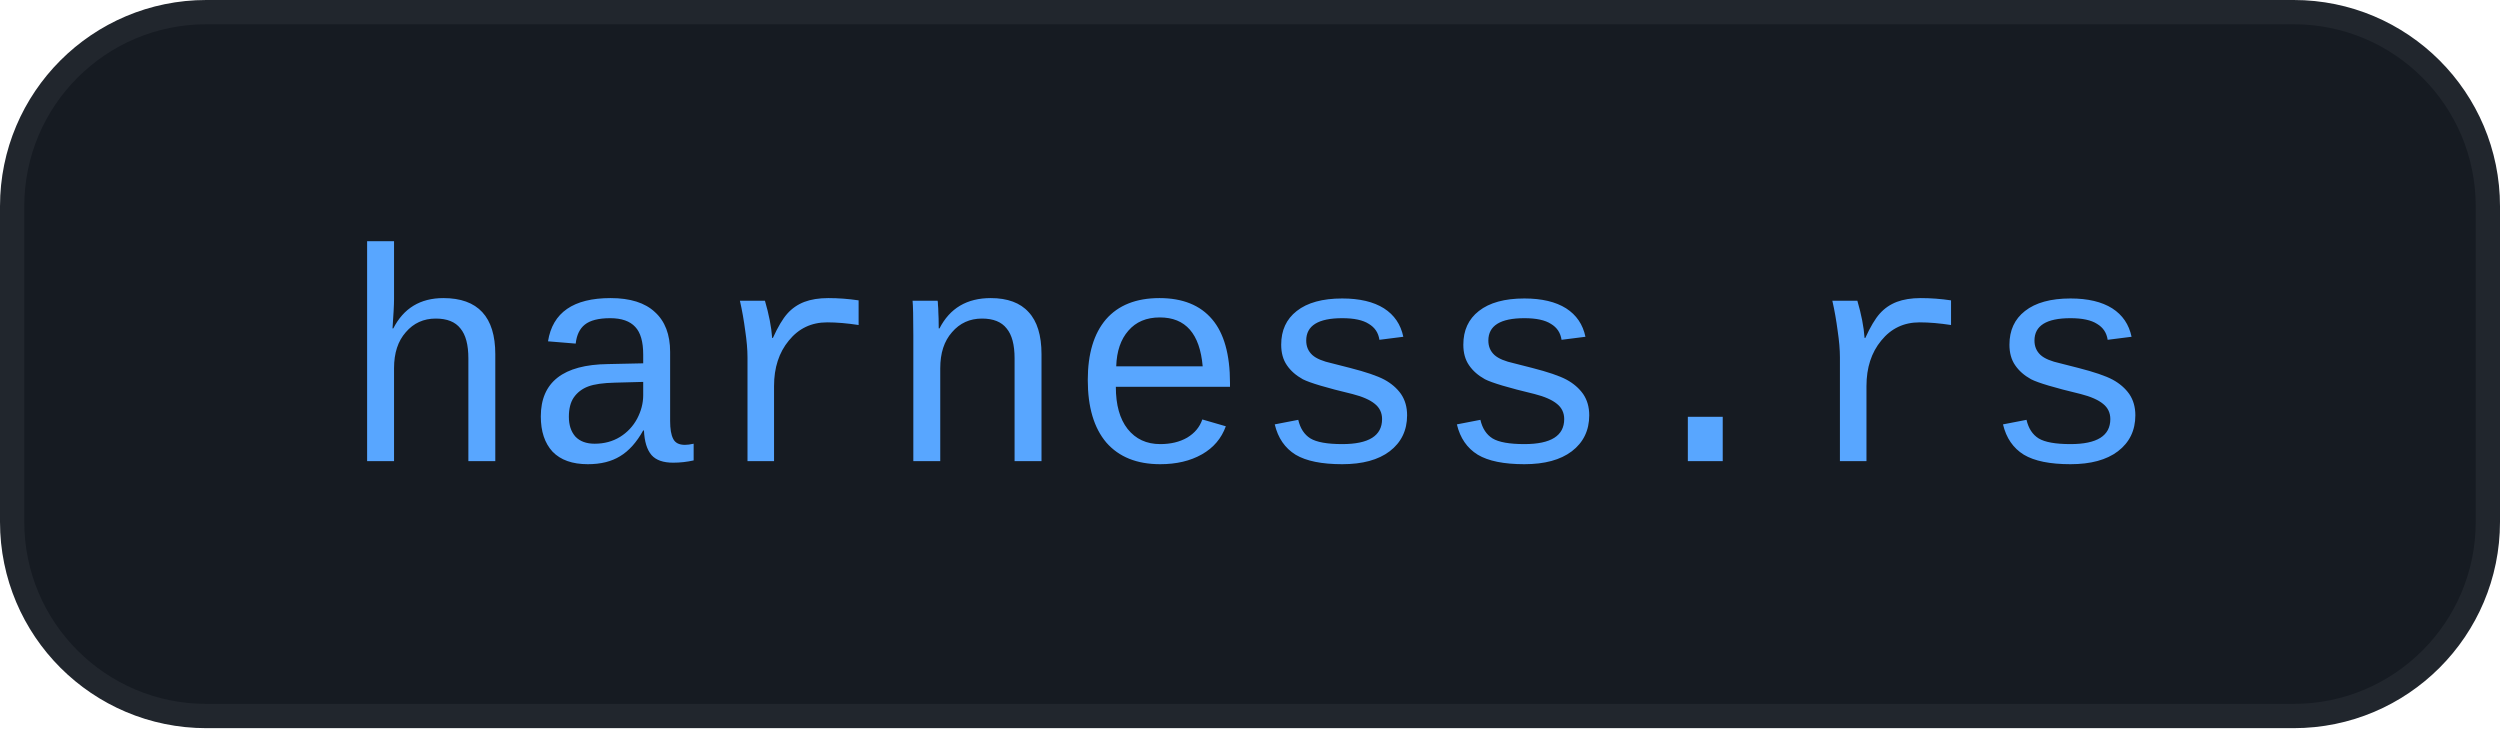
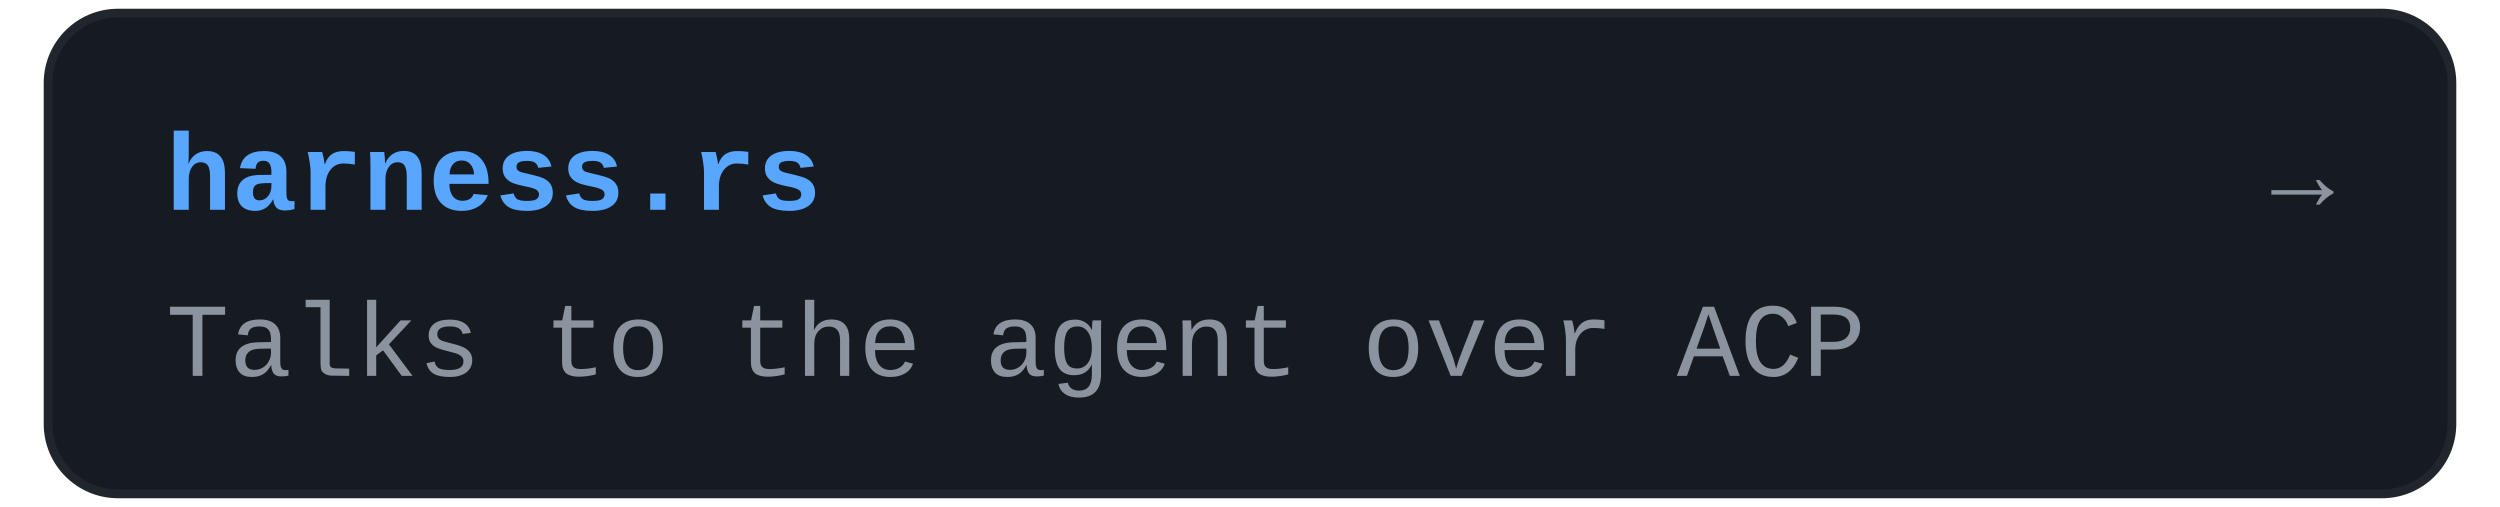
- <svg xmlns="http://www.w3.org/2000/svg" width="103" height="30" viewBox="0 0 103 30" role="img" aria-label="harness.rs">
+ <svg xmlns="http://www.w3.org/2000/svg" width="286" height="58" viewBox="0 0 286 58" role="img" aria-label="harness.rs: Talks to the agent over ACP">
  <style>text { font-family: ui-monospace,SFMono-Regular,'SF Mono',Menlo,Consolas,'Liberation Mono',monospace; }</style>
-   <rect x="0.5" y="0.5" width="102" height="29" rx="8" fill="#161B22" stroke="#21262D" />
-   <text x="14" y="19.0" font-size="12.5" fill="#58A6FF" xml:space="preserve">harness.rs</text>
+   <rect x="5.5" y="1.5" width="275" height="55" rx="8" fill="#161B22" stroke="#21262D" />
+   <text x="19" y="24" font-size="12.5" font-weight="600" fill="#58A6FF" xml:space="preserve">harness.rs</text>
+   <text x="267" y="24" font-size="12" fill="#8B949E" text-anchor="end">→</text>
+   <text x="19" y="43" font-size="12" fill="#8B949E" xml:space="preserve">Talks to the agent over ACP</text>
</svg>
